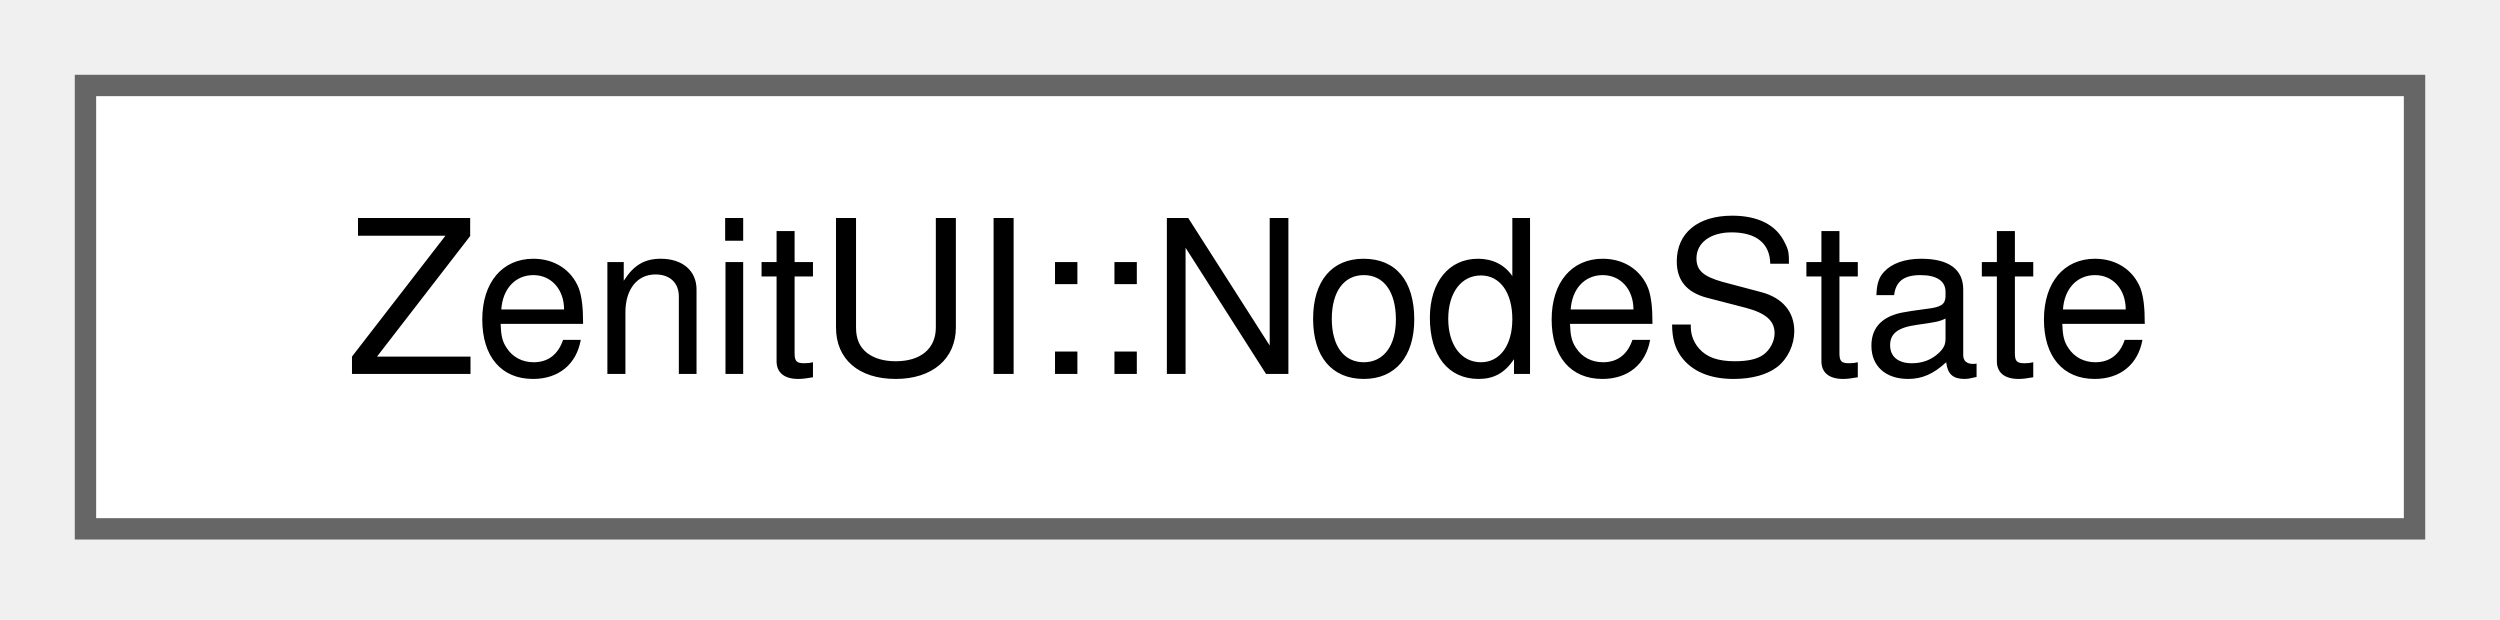
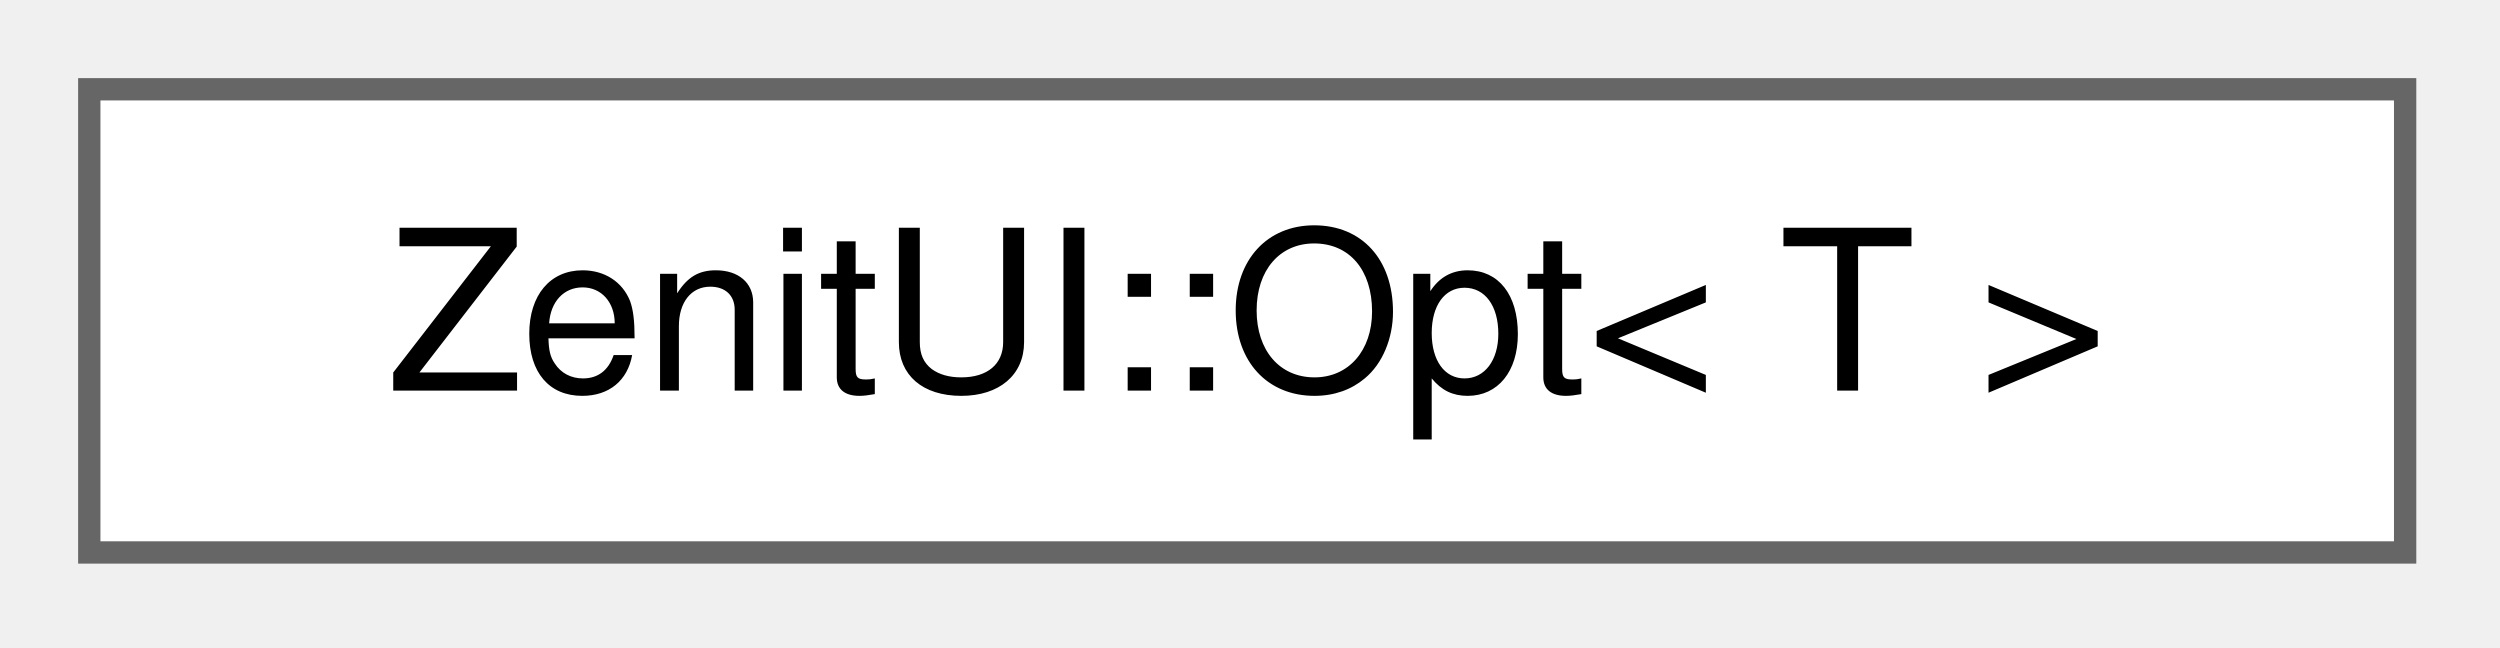
- <svg xmlns="http://www.w3.org/2000/svg" xmlns:xlink="http://www.w3.org/1999/xlink" width="117pt" height="29pt" viewBox="0.00 0.00 117.00 29.00">
+ <svg xmlns="http://www.w3.org/2000/svg" xmlns:xlink="http://www.w3.org/1999/xlink" width="112pt" height="29pt" viewBox="0.00 0.00 112.00 29.00">
  <g id="graph0" class="graph" transform="scale(1 1) rotate(0) translate(4 24.75)">
    <g id="Node000000" class="node">
      <g id="a_Node000000">
-         <a xlink:href="structZenitUI_1_1NodeState.html" target="_top" xlink:title="Per-frame interaction flags derived from pointer / keyboard state.">
-           <polygon fill="white" stroke="#666666" points="109,-20.75 0,-20.75 0,0 109,0 109,-20.75" />
-           <text xml:space="preserve" text-anchor="middle" x="54.5" y="-7.25" font-family="Helvetica,sans-Serif" font-size="10.00">ZenitUI::NodeState</text>
+         <a xlink:href="structZenitUI_1_1Opt.html" target="_top" xlink:title="Optional wrapper with value semantics used for all style fields.">
+           <polygon fill="white" stroke="#666666" points="103.75,-20.75 0,-20.75 0,0 103.75,0 103.75,-20.75" />
+           <text xml:space="preserve" text-anchor="middle" x="51.88" y="-7.25" font-family="Helvetica,sans-Serif" font-size="10.00">ZenitUI::Opt&lt; T &gt;</text>
        </a>
      </g>
    </g>
  </g>
</svg>
